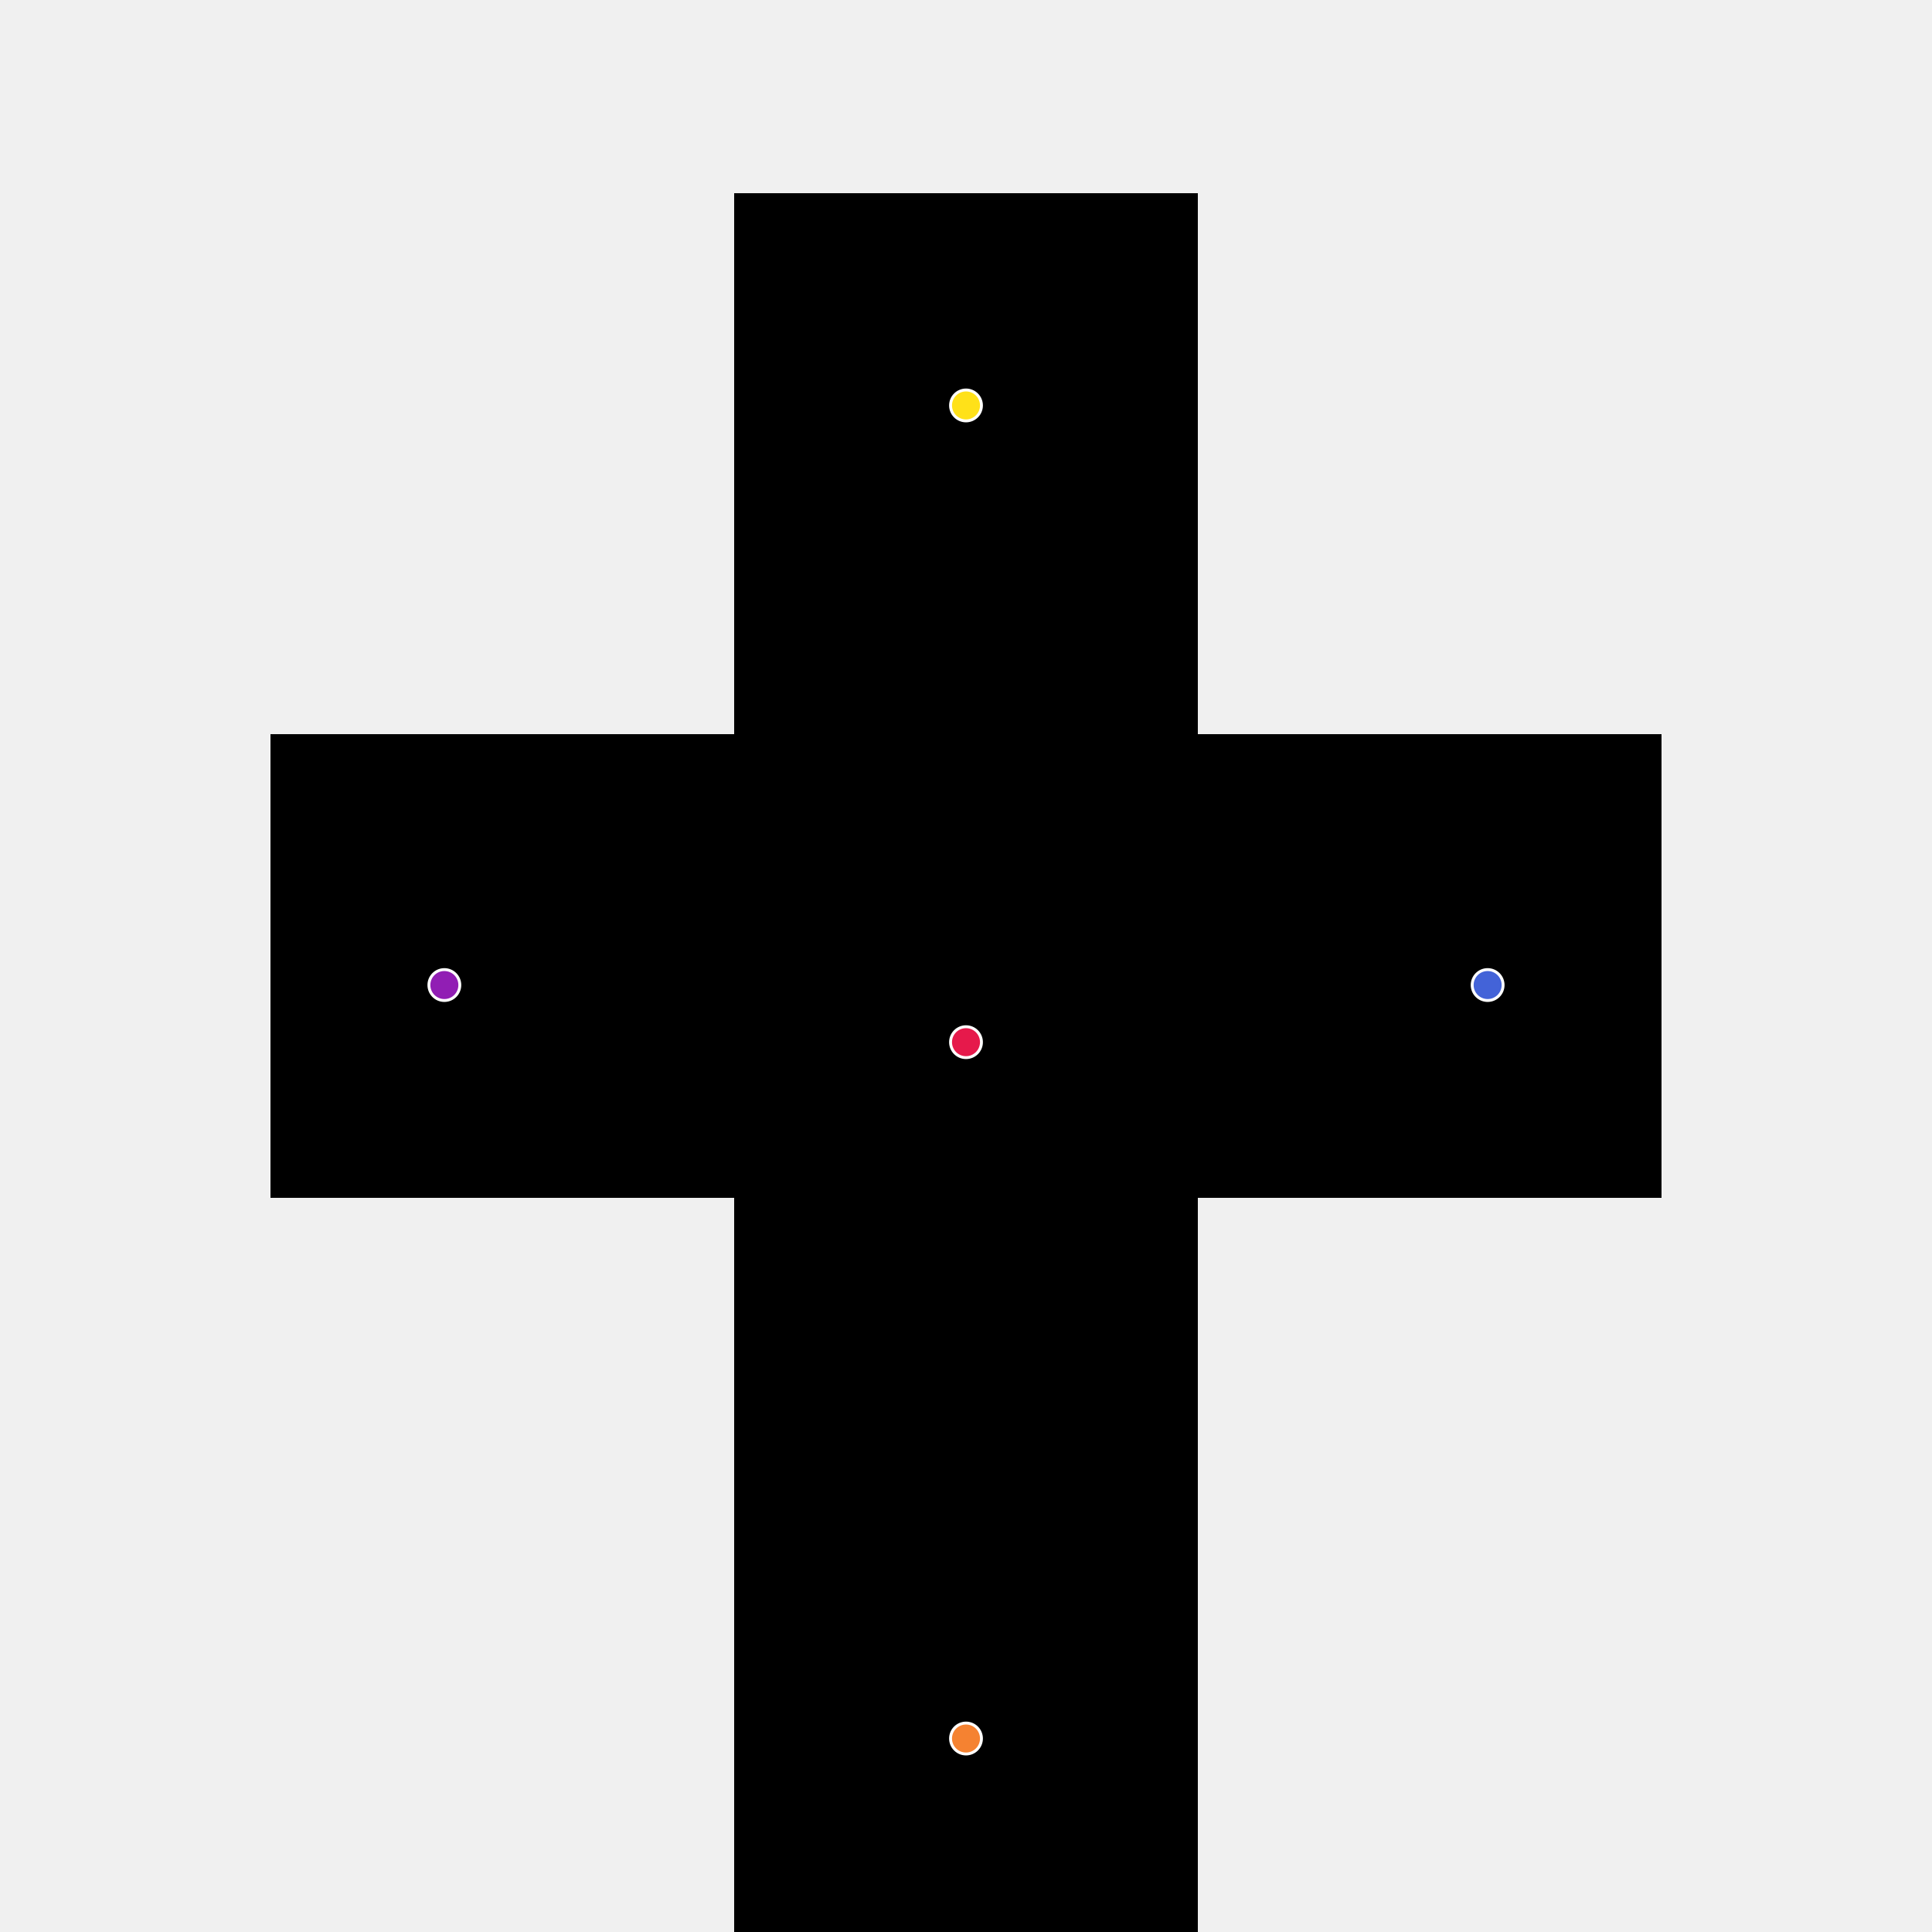
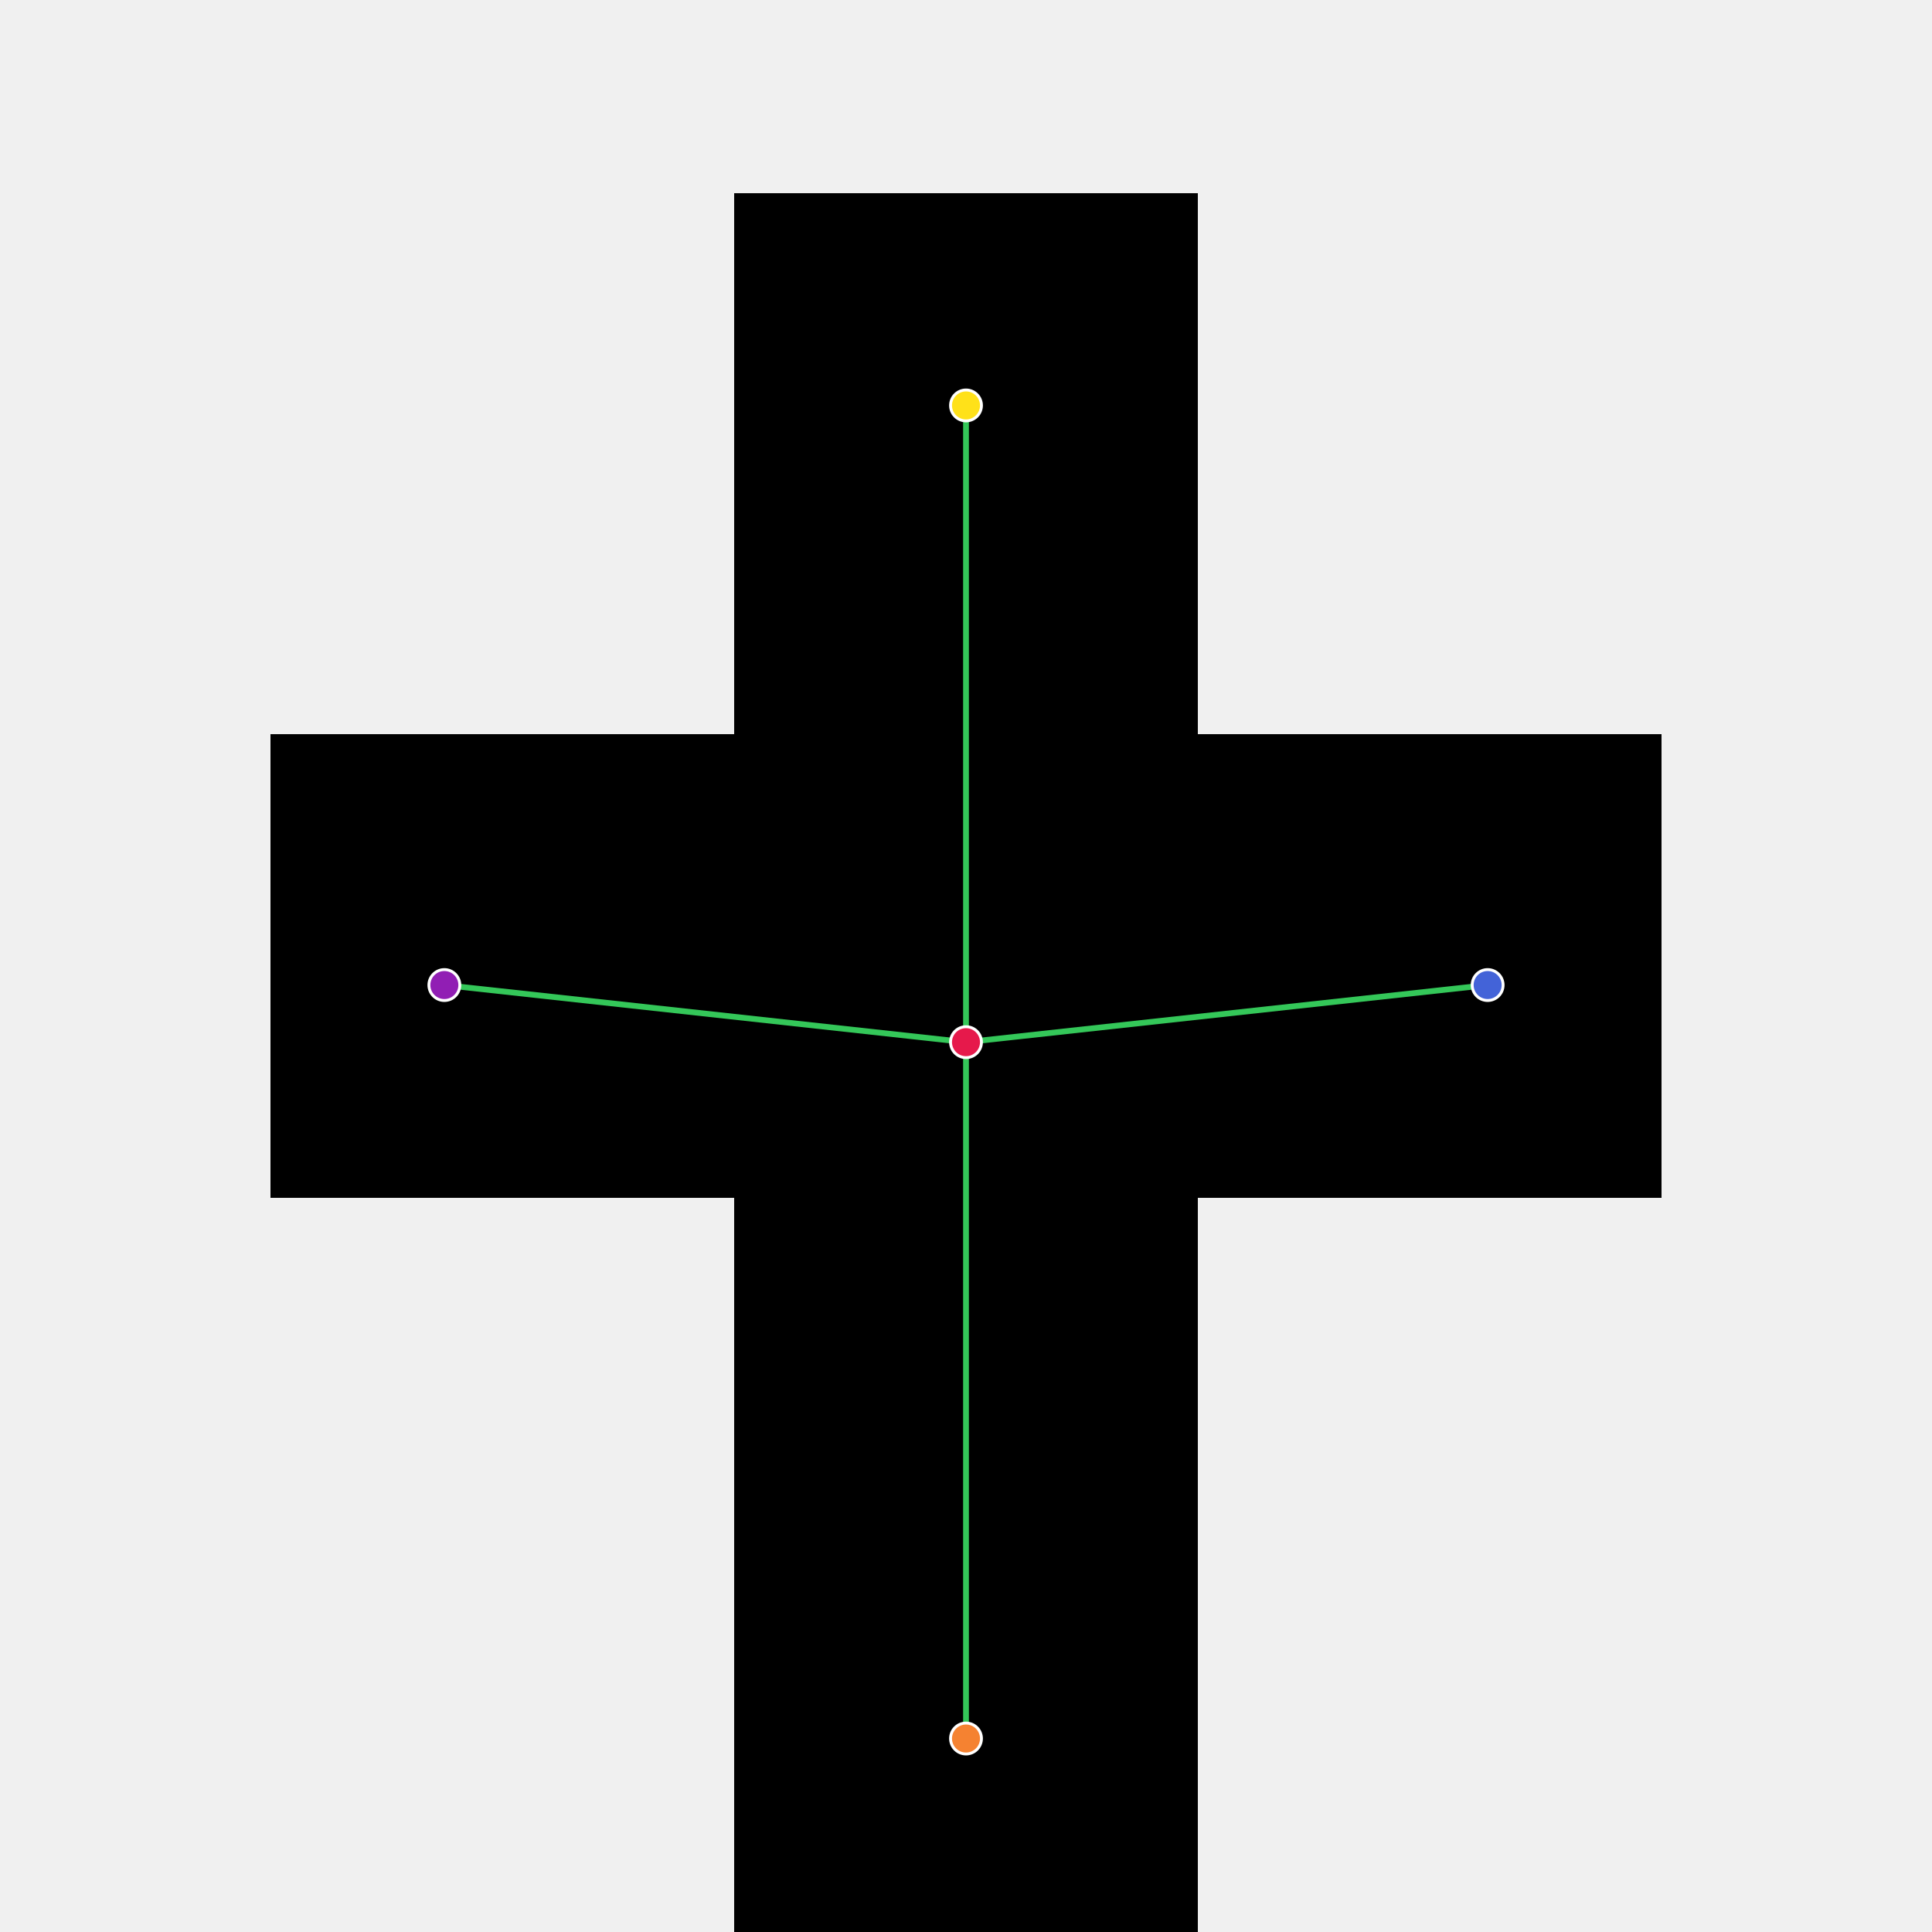
<svg xmlns="http://www.w3.org/2000/svg" xmlns:ns1="https://github.com/Borda/fuse-augmentations/ns/zoo" viewBox="0 0 1000 1000" width="1000" height="1000" ns1:archetype="analytic-symbol" ns1:title="cross" ns1:origin="hand-authored" ns1:license="https://creativecommons.org/publicdomain/zero/1.0/" ns1:note="Analytic outline, hand-authored (no source artwork to attribute). Converted from the former symbols.json literal; coordinates are the JSON values scaled by 400 about a 1000x1000 centre. Save as Plain SVG, never Optimized SVG (it strips the zoo: namespace).">
  <path id="outline" fill="#000000" d="M 380.000 100.000 L 620.000 100.000 L 620.000 380.000 L 860.000 380.000 L 860.000 620.000 L 620.000 620.000 L 620.000 1020.000 L 380.000 1020.000 L 380.000 620.000 L 140.000 620.000 L 140.000 380.000 L 380.000 380.000 Z" />
+   <g id="skeleton">
+     <line x1="500.000" y1="539.428" x2="500.000" y2="209.856" stroke="#34c759" stroke-width="3" stroke-linecap="round" />
+     <line x1="500.000" y1="539.428" x2="500.000" y2="899.856" stroke="#34c759" stroke-width="3" stroke-linecap="round" />
+     <line x1="500.000" y1="539.428" x2="230.000" y2="509.856" stroke="#34c759" stroke-width="3" stroke-linecap="round" />
+     <line x1="500.000" y1="539.428" x2="770.000" y2="509.856" stroke="#34c759" stroke-width="3" stroke-linecap="round" />
+   </g>
  <g id="keypoints">
    <circle id="kp-center" ns1:name="center" cx="500.000" cy="539.428" r="8" fill="#e6194b" stroke="#ffffff" stroke-width="1.5" />
    <circle id="kp-apex" ns1:name="apex" cx="500.000" cy="209.856" r="8" fill="#ffe119" stroke="#ffffff" stroke-width="1.5" />
    <circle id="kp-tail" ns1:name="tail" cx="500.000" cy="899.856" r="8" fill="#f58231" stroke="#ffffff" stroke-width="1.5" />
    <circle id="kp-flank_left" ns1:name="flank_left" cx="230.000" cy="509.856" r="8" fill="#911eb4" stroke="#ffffff" stroke-width="1.5" />
    <circle id="kp-flank_right" ns1:name="flank_right" cx="770.000" cy="509.856" r="8" fill="#4363d8" stroke="#ffffff" stroke-width="1.5" />
  </g>
</svg>
